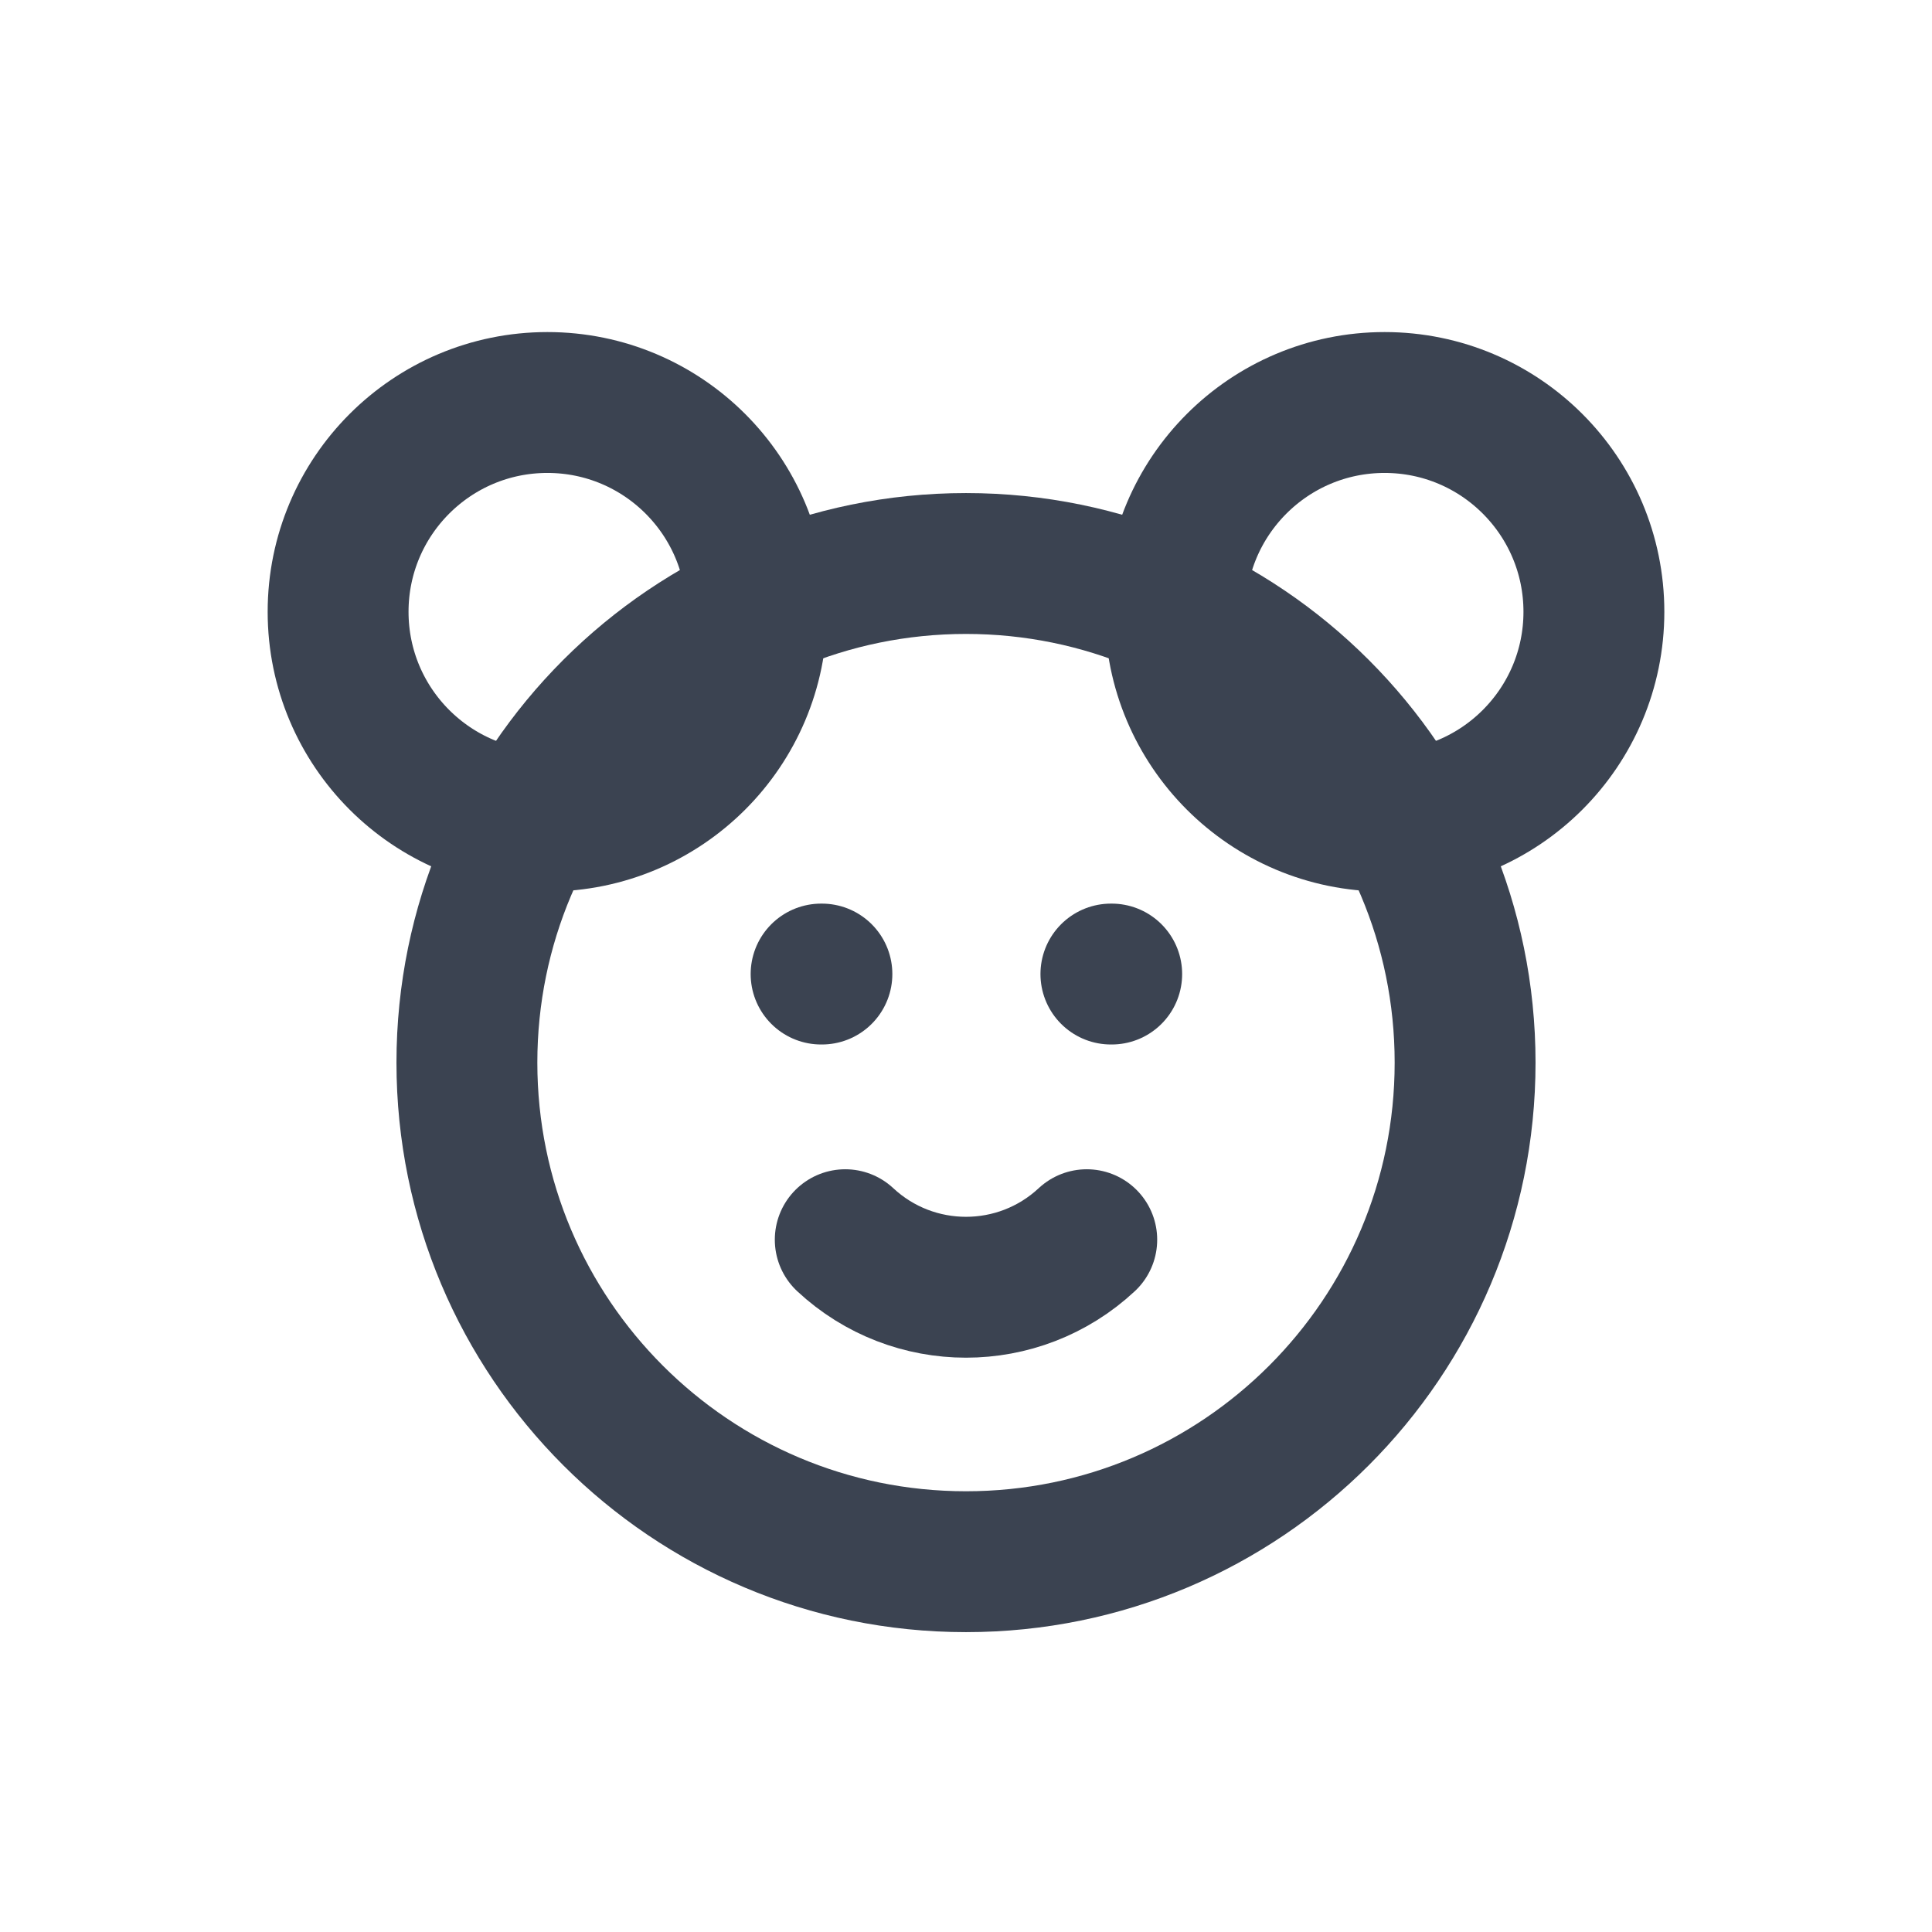
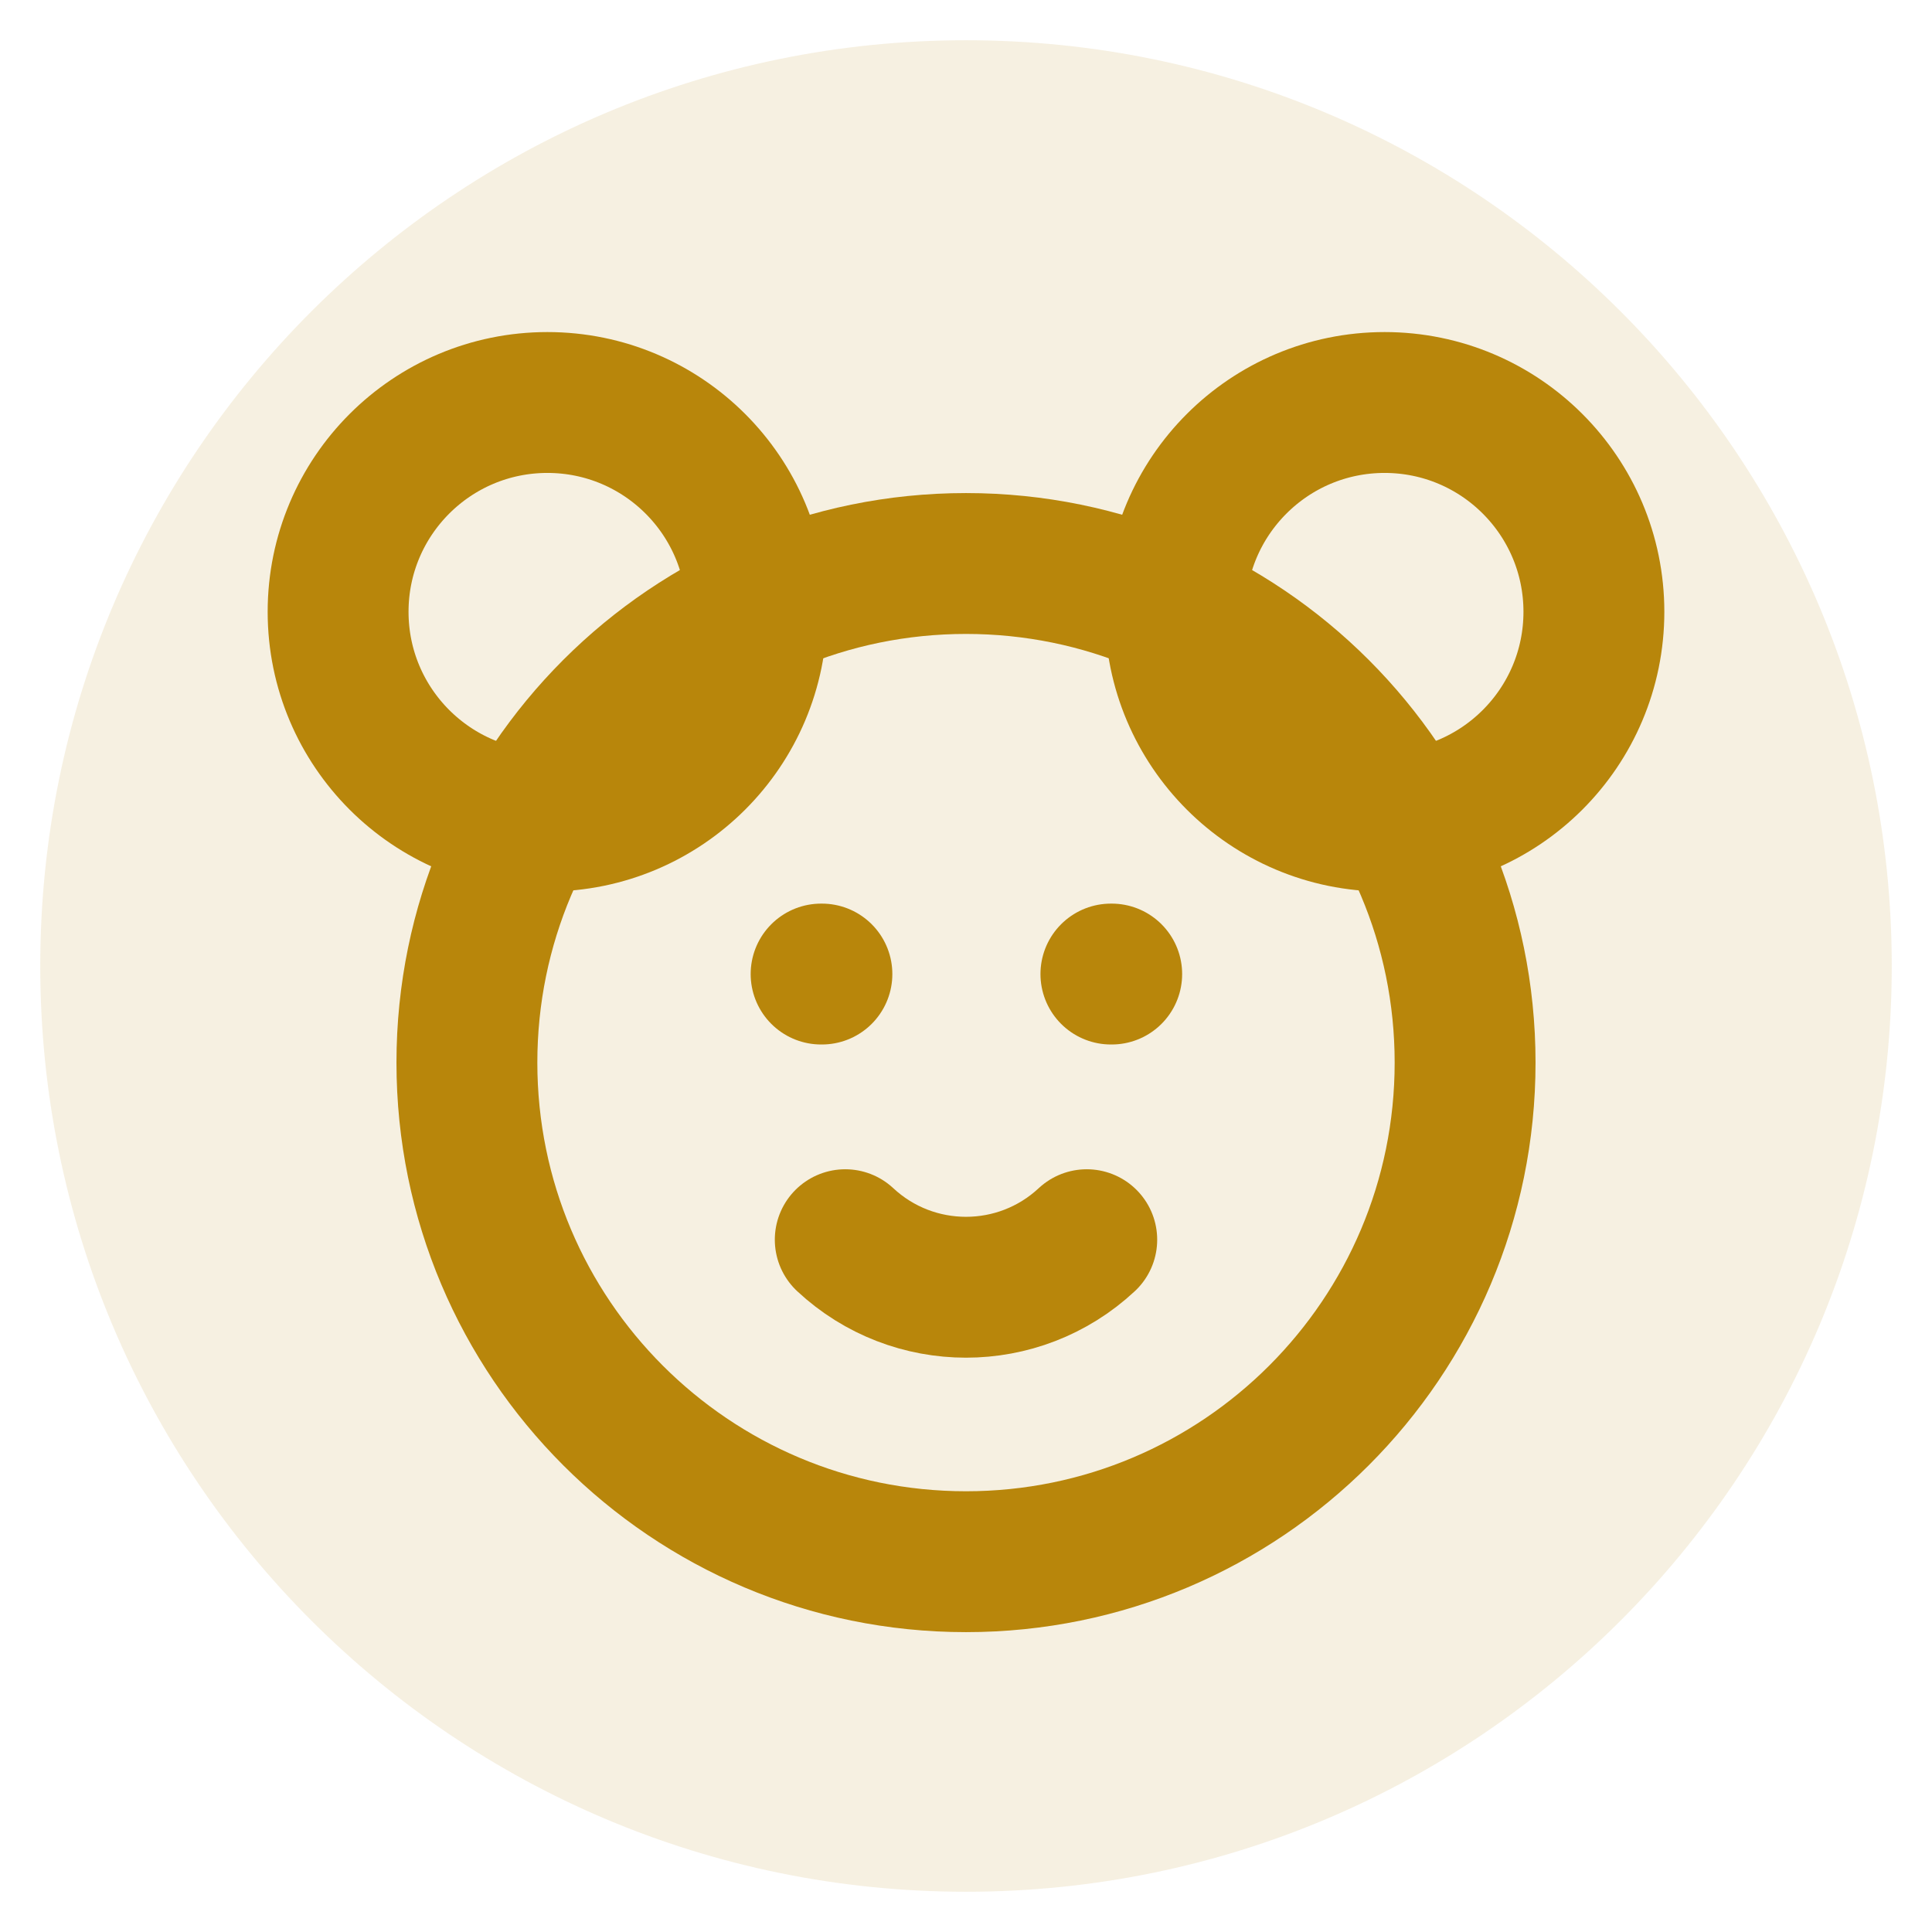
- <svg xmlns="http://www.w3.org/2000/svg" viewBox="0 0 24 24" fill="none" stroke="#3b4351" stroke-width="1.75" stroke-linecap="round" stroke-linejoin="round">
+ <svg xmlns="http://www.w3.org/2000/svg" viewBox="0 0 24 24" fill="none" stroke="#b8860b" stroke-width="1.75" stroke-linecap="round" stroke-linejoin="round">
+   <circle cx="12" cy="12" r="11.5" fill="#b8860b1f" stroke="none" />
  <circle cx="6.8" cy="7.6" r="2.6" />
  <circle cx="17.2" cy="7.6" r="2.6" />
  <circle cx="12" cy="13.2" r="6.2" />
  <path d="M10.2 12.1h.01M13.8 12.1h.01" />
  <path d="M10.5 15.4a2.2 2.2 0 0 0 3 0" />
</svg>
